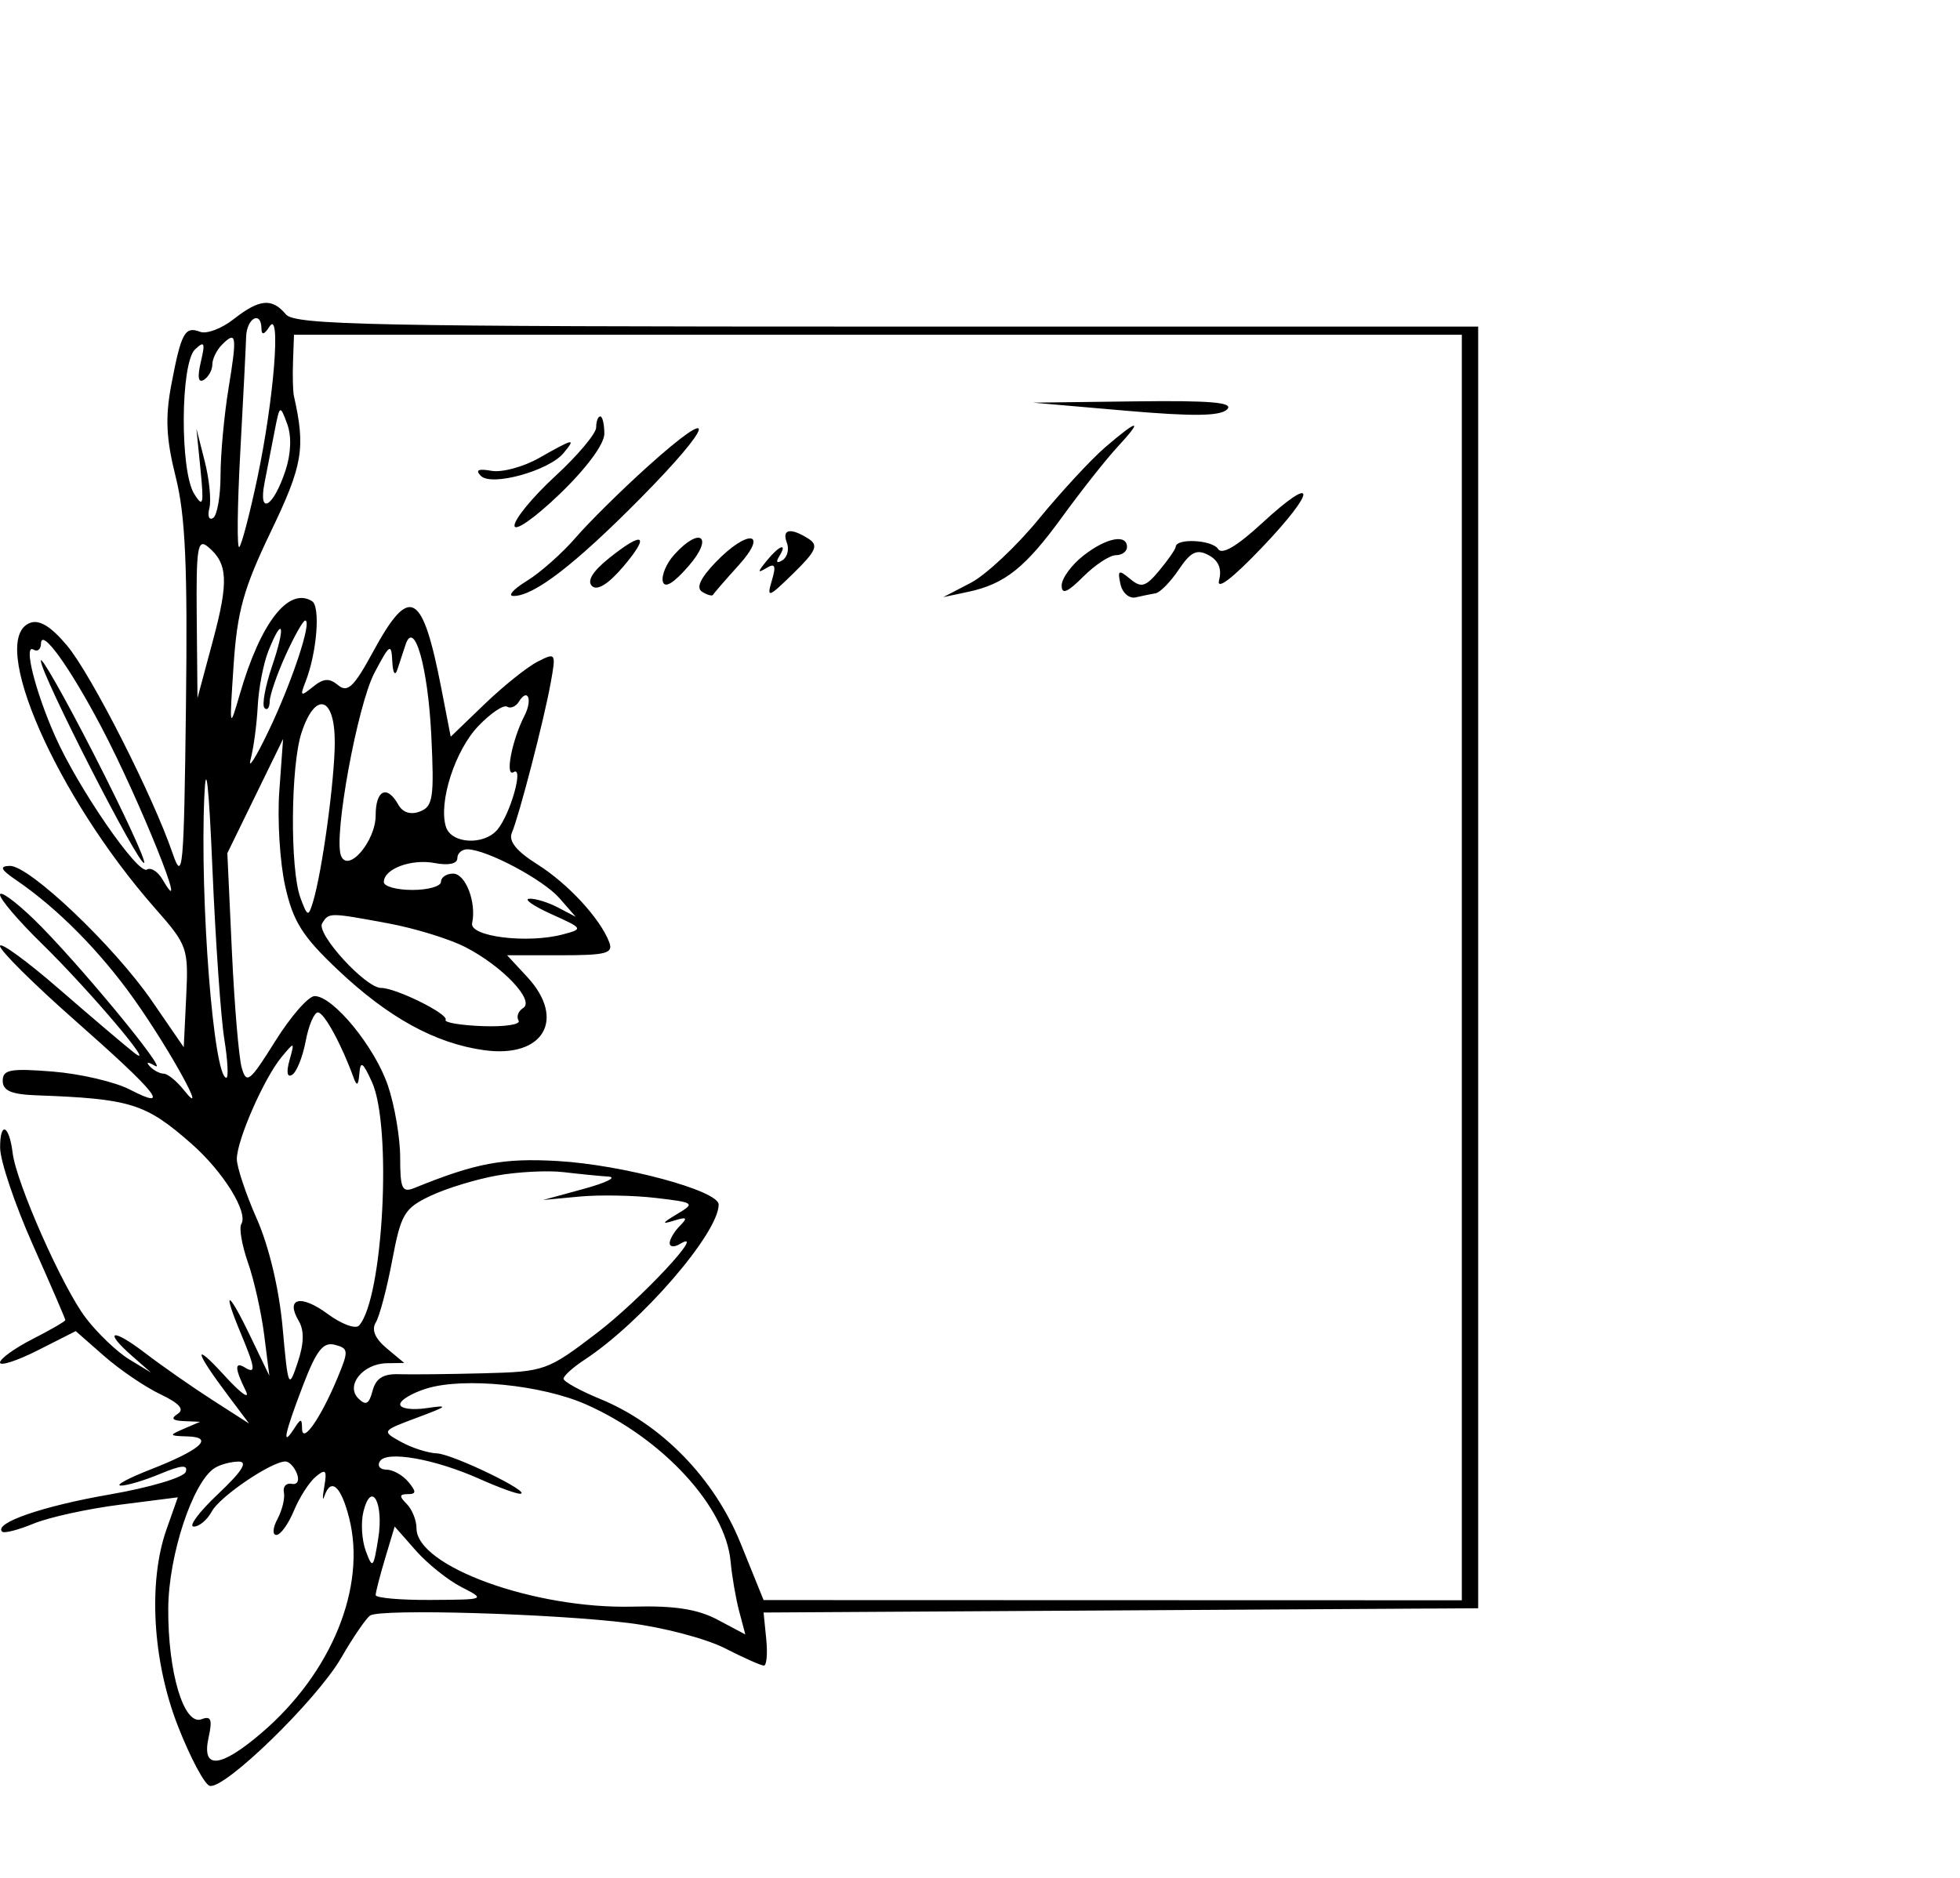
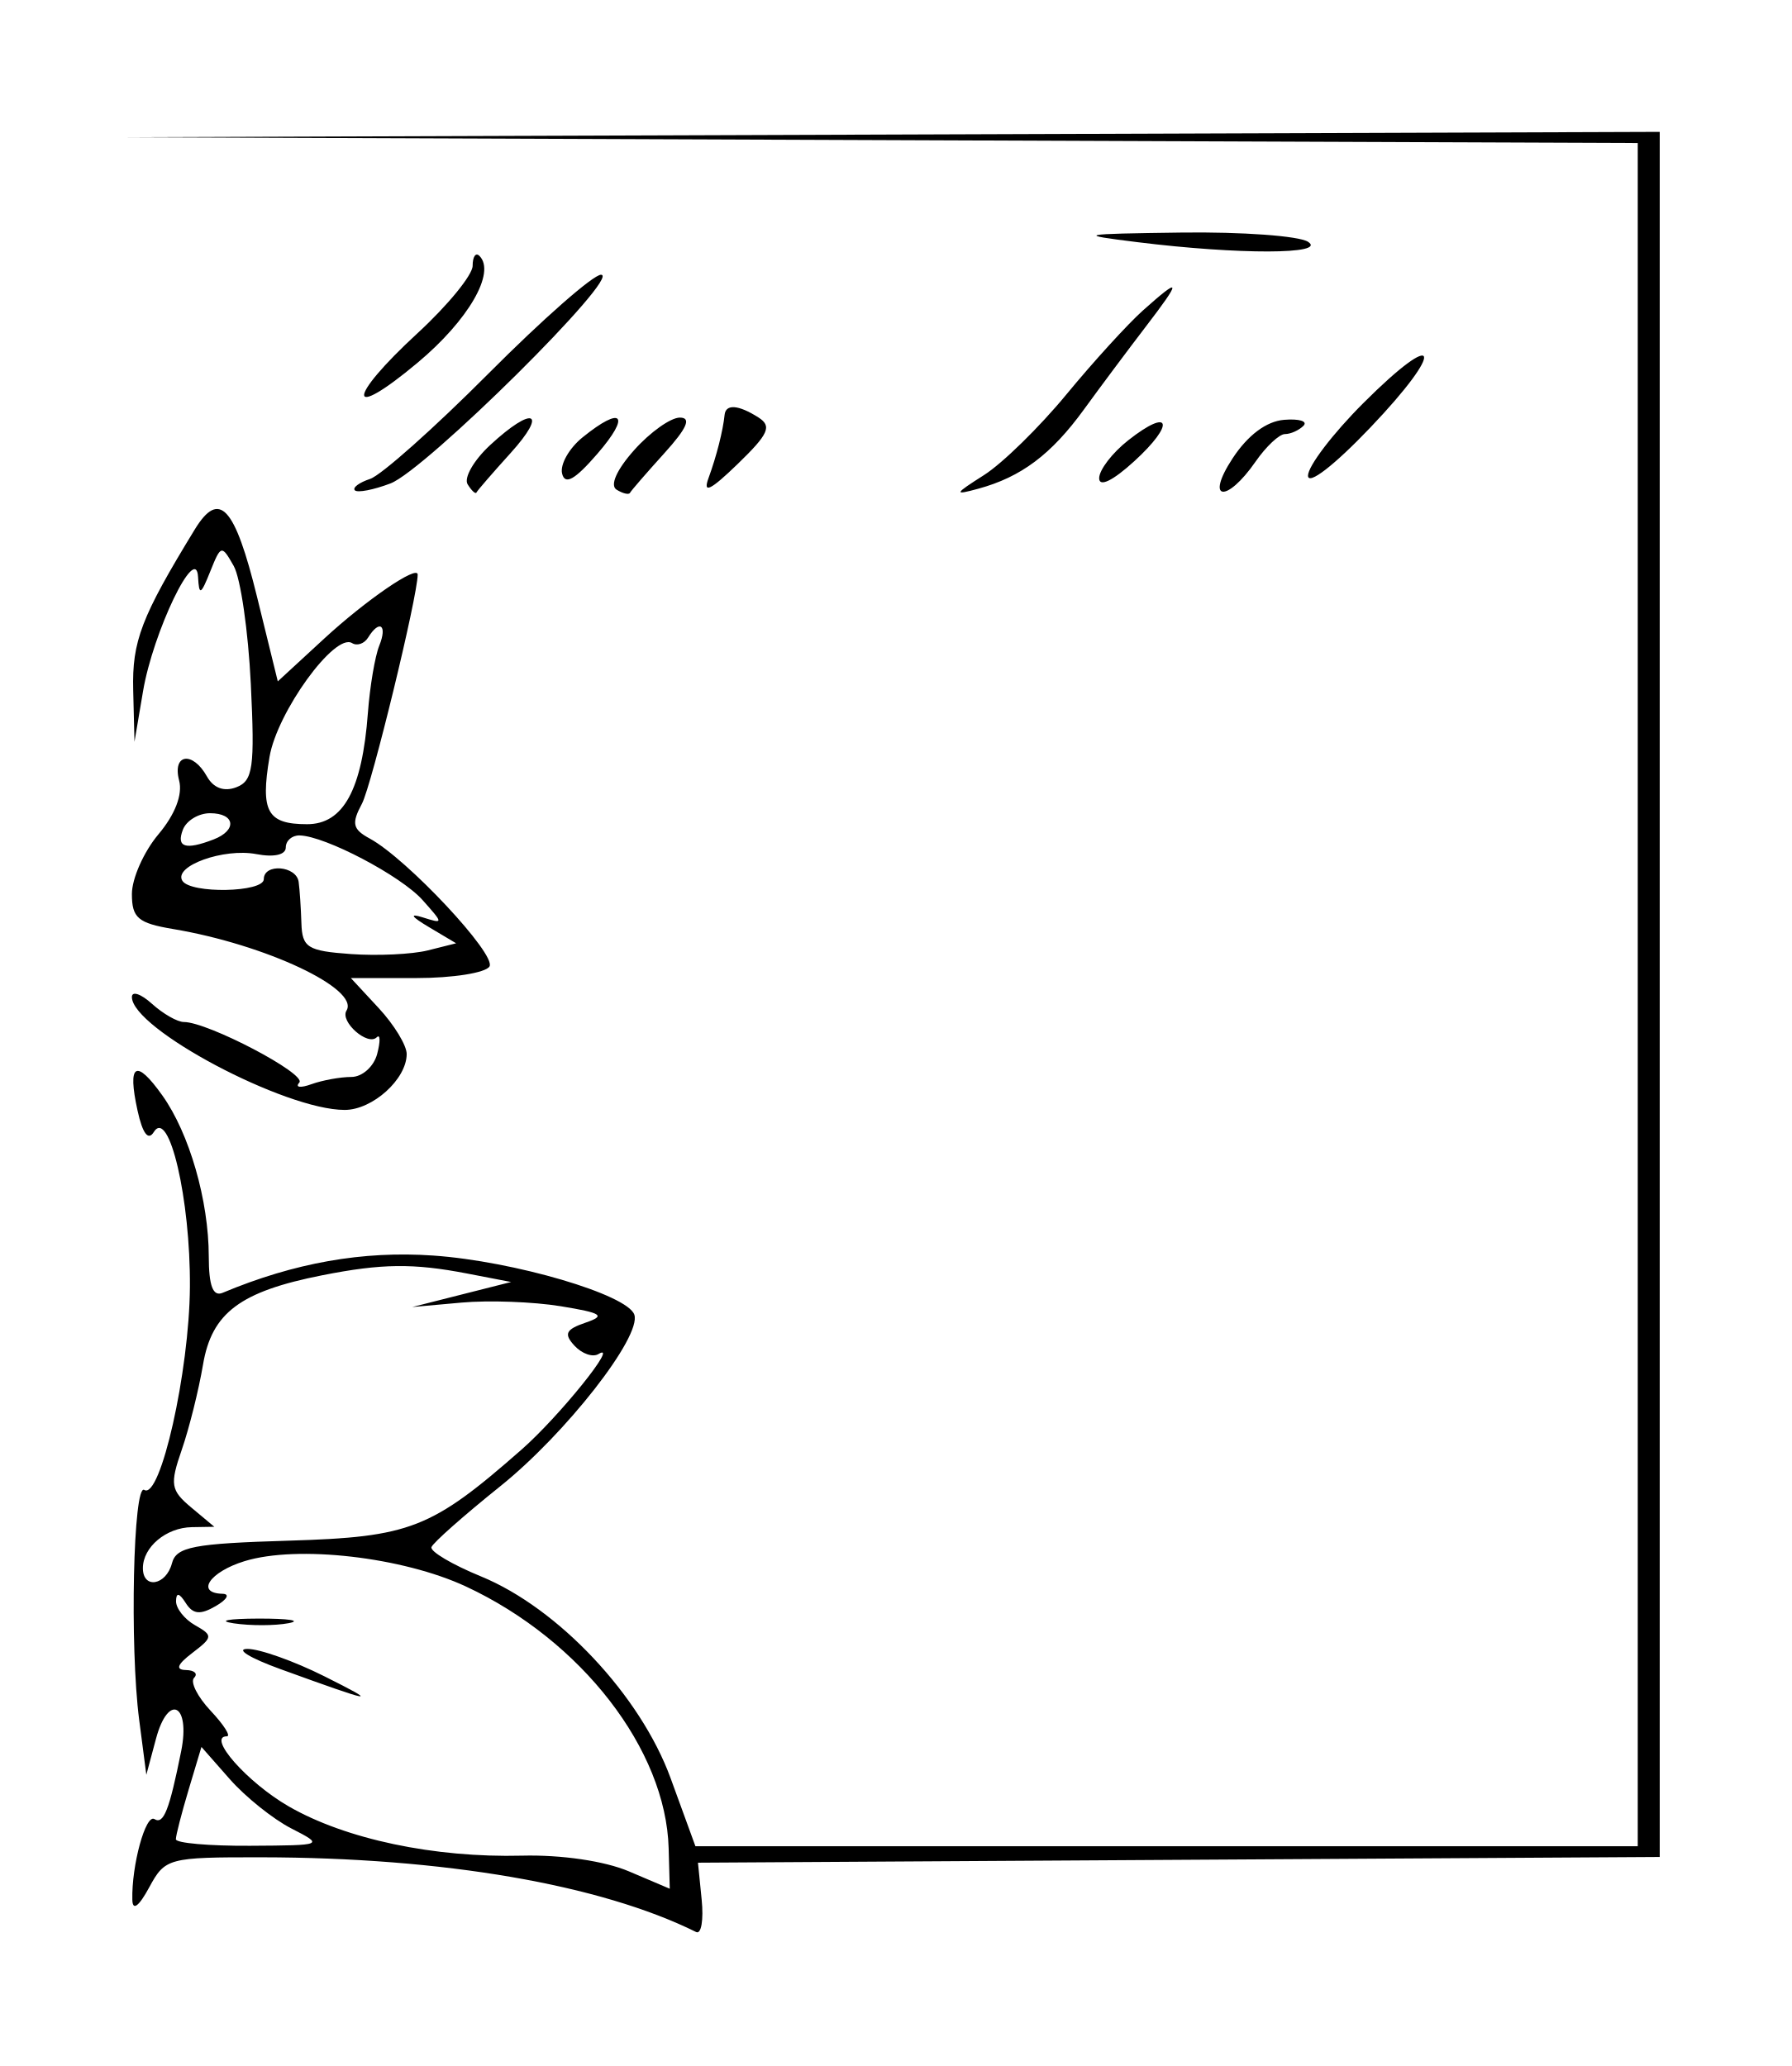
- <svg xmlns="http://www.w3.org/2000/svg" fill="currentColor" vector-effect="non-scaling-stroke" width="240" height="230" viewBox="0 0 240 230" version="1.1">
-   <path d="M 28.605 39.096 C 27.140 40.248, 25.294 40.943, 24.503 40.639 C 22.639 39.924, 22.183 40.760, 20.983 47.087 C 20.217 51.127, 20.339 53.726, 21.515 58.415 C 22.702 63.148, 22.981 69.387, 22.770 86.500 C 22.523 106.603, 22.382 108.155, 21.131 104.500 C 18.722 97.464, 11.177 82.613, 8.215 79.076 C 6.240 76.719, 4.826 75.853, 3.673 76.295 C -1.537 78.295, 6.865 97.477, 18.980 111.240 C 22.968 115.771, 23.088 116.111, 22.799 122.092 L 22.500 128.266 18.619 122.619 C 13.987 115.880, 3.572 105.979, 1.193 106.052 C -0.107 106.093, 0.078 106.499, 1.991 107.802 C 7.051 111.251, 12.297 116.558, 16.466 122.449 C 20.893 128.704, 25.727 137.548, 22.505 133.500 C 21.630 132.400, 20.521 131.500, 20.040 131.500 C 19.560 131.500, 18.792 131.090, 18.333 130.590 C 17.836 130.047, 18.096 130.026, 18.977 130.539 C 20.976 131.703, 9.220 117.486, 4.099 112.547 C 1.844 110.373, 0 109.040, 0 109.585 C 0 110.129, 2.286 112.808, 5.081 115.538 C 10.911 121.233, 19.410 131.259, 16.467 128.971 C 15.385 128.130, 11.238 124.608, 7.250 121.145 C 3.263 117.682, 0 115.307, 0 115.868 C 0 116.428, 4.162 120.556, 9.250 125.042 C 19.303 133.906, 21.049 136.111, 15.906 133.452 C 14.083 132.508, 9.833 131.515, 6.462 131.245 C 1.272 130.828, 0.333 131.002, 0.333 132.376 C 0.333 133.585, 1.378 134.039, 4.417 134.151 C 16.030 134.580, 17.805 135.134, 23.440 140.081 C 27.335 143.502, 30.432 148.492, 29.548 149.923 C 29.254 150.398, 29.622 152.522, 30.365 154.644 C 31.108 156.765, 32 160.750, 32.349 163.500 L 32.982 168.500 30.574 163.500 C 27.882 157.910, 27.187 157.810, 29.500 163.346 C 31.262 167.563, 31.355 168.338, 30 167.500 C 28.708 166.702, 28.733 167.591, 30.079 170.316 C 30.672 171.517, 29.515 170.700, 27.507 168.500 C 23.568 164.186, 23.779 165.394, 27.929 170.927 L 30.500 174.354 26 171.465 C 23.525 169.876, 19.813 167.284, 17.750 165.704 C 13.694 162.598, 12.573 162.930, 16.250 166.149 L 18.500 168.119 15.812 166.485 C 14.333 165.586, 11.942 163.302, 10.498 161.409 C 7.665 157.694, 2.011 144.935, 1.550 141.217 C 1.120 137.743, -0.002 137.279, 0.015 140.583 C 0.024 142.187, 1.824 147.528, 4.015 152.451 C 6.207 157.375, 8 161.528, 8 161.681 C 8 161.834, 6.200 162.878, 4 164 C 1.800 165.122, -0 166.420, 0 166.884 C 0 167.348, 2.087 166.672, 4.637 165.381 L 9.274 163.033 12.753 166.088 C 14.667 167.769, 17.758 169.871, 19.622 170.759 C 21.968 171.878, 22.624 172.621, 21.755 173.172 C 20.882 173.727, 21.109 173.995, 22.500 174.055 L 24.500 174.141 22.500 175 C 20.652 175.794, 20.687 175.865, 22.950 175.930 C 26.313 176.026, 24.575 177.582, 18.417 179.987 C 15.712 181.043, 14.077 181.927, 14.782 181.953 C 15.487 181.979, 17.659 181.333, 19.609 180.519 C 22.207 179.433, 23.045 179.367, 22.746 180.269 C 22.520 180.951, 18.358 182.190, 13.419 183.045 C 5.212 184.467, -0.791 186.543, 0.261 187.594 C 0.498 187.832, 2.225 187.393, 4.096 186.618 C 5.968 185.843, 10.711 184.801, 14.637 184.301 L 21.773 183.392 20.387 187.322 C 18.116 193.758, 18.682 203.487, 21.790 211.418 C 23.280 215.224, 25.021 218.510, 25.658 218.721 C 27.404 219.300, 38.778 208.243, 41.774 203.056 C 43.220 200.550, 44.816 198.216, 45.320 197.868 C 46.559 197.013, 67.704 197.628, 77.024 198.790 C 81.162 199.306, 86.431 200.690, 88.734 201.864 C 91.036 203.039, 93.197 204, 93.536 204 C 93.874 204, 94.004 202.537, 93.825 200.750 L 93.500 197.500 137.250 197.239 L 181 196.979 181 118.489 L 181 40 108.622 40 C 45.507 40, 36.086 39.808, 35 38.500 C 33.314 36.468, 31.762 36.612, 28.605 39.096 M 30.140 41.250 C 30.101 42.487, 29.776 48.900, 29.417 55.500 C 29.058 62.100, 29.005 67.275, 29.299 67 C 29.593 66.725, 30.593 62.900, 31.522 58.500 C 33.545 48.922, 34.434 37.768, 32.996 40 C 32.353 40.999, 32.026 41.083, 32.015 40.250 C 31.988 37.997, 30.213 38.943, 30.140 41.250 M 27.183 42.217 C 26.532 42.867, 26 43.958, 26 44.641 C 26 45.324, 25.532 46.171, 24.960 46.525 C 24.279 46.946, 24.151 46.189, 24.589 44.334 C 25.152 41.951, 25.039 41.707, 23.879 42.800 C 22.092 44.485, 22.022 57.711, 23.785 60.500 C 24.875 62.224, 24.980 61.809, 24.550 57.500 L 24.051 52.500 25.069 56.500 C 25.629 58.700, 25.885 61.288, 25.637 62.251 C 25.389 63.215, 25.595 63.751, 26.093 63.442 C 26.592 63.134, 27.003 60.771, 27.006 58.191 C 27.009 55.611, 27.449 50.828, 27.984 47.562 C 29.047 41.072, 28.953 40.447, 27.183 42.217 M 35.882 44.250 C 35.816 46.038, 35.865 47.950, 35.989 48.500 C 37.429 54.891, 37.078 56.967, 33.178 65.086 C 29.821 72.075, 29.046 74.855, 28.602 81.500 C 28.079 89.331, 28.096 89.405, 29.372 85 C 31.904 76.264, 35.331 71.851, 38.205 73.626 C 39.259 74.278, 38.803 79.959, 37.411 83.500 C 36.712 85.279, 36.812 85.348, 38.313 84.128 C 39.614 83.069, 40.323 83.023, 41.411 83.926 C 42.561 84.881, 43.345 84.132, 45.661 79.864 C 50.180 71.534, 51.719 72.359, 54.051 84.365 L 55.190 90.230 59.345 86.232 C 61.630 84.033, 64.538 81.701, 65.808 81.051 C 68.066 79.893, 68.101 79.949, 67.424 83.684 C 66.608 88.189, 63.584 99.856, 62.677 102 C 62.246 103.020, 63.237 104.251, 65.772 105.847 C 69.548 108.224, 73.478 112.477, 74.600 115.399 C 75.124 116.767, 74.257 117, 68.655 117 L 62.095 117 64.548 119.646 C 69.350 124.828, 66.557 129.622, 59.314 128.630 C 53.325 127.809, 47.572 124.654, 41.373 118.792 C 37.023 114.677, 35.893 112.881, 34.920 108.534 C 34.271 105.635, 33.948 100.393, 34.202 96.886 L 34.663 90.508 31.250 97.504 L 27.837 104.500 28.394 116.500 C 28.701 123.100, 29.243 129.523, 29.598 130.773 C 30.183 132.828, 30.576 132.517, 33.700 127.523 C 35.600 124.485, 37.772 122, 38.526 122 C 40.792 122, 45.876 128.199, 47.490 132.928 C 48.320 135.364, 49 139.349, 49 141.785 C 49 145.608, 49.239 146.116, 50.750 145.501 C 58.243 142.450, 61.610 141.816, 68.289 142.202 C 76.259 142.662, 88 145.834, 88 147.526 C 88 151.021, 78.534 161.983, 71.582 166.538 C 70.162 167.469, 69.002 168.516, 69.004 168.865 C 69.006 169.214, 71.032 170.333, 73.507 171.351 C 81.033 174.445, 87.462 181.060, 90.686 189.022 L 93.500 195.975 136.250 195.988 L 179 196 179 118.500 L 179 41 107.500 41 L 36 41 35.882 44.250 M 137.810 50.299 C 146.106 51.019, 149.424 50.976, 150.260 50.140 C 151.113 49.287, 148.270 49.040, 138.950 49.159 L 126.500 49.317 137.810 50.299 M 33.635 52.750 C 33.286 54.538, 32.727 57.406, 32.393 59.125 C 31.598 63.220, 33.470 62.136, 34.953 57.643 C 35.642 55.555, 35.719 53.416, 35.161 51.907 C 34.291 49.557, 34.255 49.577, 33.635 52.750 M 73 52.351 C 73 53.094, 70.750 55.775, 68 58.308 C 65.250 60.841, 63 63.569, 63 64.370 C 63 65.182, 65.435 63.487, 68.500 60.543 C 71.790 57.382, 74 54.402, 74 53.129 C 74 51.958, 73.775 51, 73.500 51 C 73.225 51, 73 51.608, 73 52.351 M 79.342 57.106 C 76.129 59.995, 72.150 63.925, 70.500 65.838 C 68.850 67.751, 66.150 70.144, 64.500 71.155 C 62.850 72.165, 62.122 72.994, 62.882 72.996 C 65.388 73.003, 70.390 69.152, 78.424 61.028 C 87.476 51.875, 88.094 49.236, 79.342 57.106 M 135.336 54.777 C 133.595 56.275, 129.934 60.232, 127.199 63.570 C 124.464 66.909, 120.713 70.427, 118.863 71.389 L 115.500 73.137 118.500 72.501 C 123.042 71.538, 125.540 69.547, 130.115 63.245 C 132.409 60.085, 135.431 56.263, 136.830 54.750 C 140.060 51.258, 139.411 51.270, 135.336 54.777 M 66 56.099 C 64.075 57.191, 61.453 57.896, 60.174 57.666 C 58.559 57.376, 58.167 57.567, 58.892 58.292 C 60.201 59.601, 67.204 57.665, 69.004 55.495 C 70.569 53.609, 70.294 53.665, 66 56.099 M 154.504 64.103 C 151.451 66.917, 149.614 67.993, 149.148 67.239 C 148.458 66.123, 144.033 65.887, 143.967 66.963 C 143.948 67.258, 143.046 68.565, 141.961 69.868 C 140.272 71.895, 139.757 72.043, 138.379 70.900 C 136.983 69.741, 136.826 69.824, 137.194 71.532 C 137.428 72.614, 138.267 73.350, 139.059 73.167 C 139.852 72.983, 140.950 72.758, 141.500 72.667 C 142.050 72.575, 143.328 71.268, 144.340 69.763 C 145.811 67.575, 146.545 67.221, 148 68 C 149.209 68.647, 149.637 69.672, 149.276 71.053 C 148.934 72.360, 150.884 70.876, 154.525 67.059 C 161.294 59.963, 161.279 57.858, 154.504 64.103 M 96.349 66.468 C 96.659 67.275, 96.413 68.245, 95.802 68.622 C 95.129 69.038, 94.972 68.854, 95.405 68.155 C 96.487 66.403, 95.428 66.775, 93.872 68.692 C 92.736 70.093, 92.733 70.244, 93.857 69.567 C 94.912 68.932, 95.056 69.279, 94.506 71.125 C 93.858 73.295, 94.086 73.217, 97.149 70.221 C 99.943 67.487, 100.251 66.782, 99 65.986 C 96.809 64.591, 95.706 64.791, 96.349 66.468 M 24.090 75.628 L 24.181 85.500 26.060 78.500 C 28.021 71.199, 27.907 68.997, 25.461 66.968 C 24.195 65.917, 24.012 67.076, 24.090 75.628 M 74.500 68.430 C 72.548 70.005, 71.849 71.178, 72.500 71.788 C 73.140 72.387, 74.526 71.514, 76.348 69.362 C 79.679 65.432, 78.779 64.978, 74.500 68.430 M 82.567 67.926 C 81.609 68.985, 80.977 70.466, 81.162 71.218 C 81.383 72.111, 82.489 71.442, 84.348 69.293 C 87.442 65.717, 85.745 64.415, 82.567 67.926 M 87.605 68.890 C 85.737 70.841, 85.210 72.011, 85.985 72.490 C 86.616 72.881, 87.216 73.040, 87.317 72.845 C 87.417 72.650, 88.822 71.030, 90.437 69.245 C 94.213 65.073, 91.578 64.743, 87.605 68.890 M 132.635 68.073 C 131.186 69.212, 130 70.849, 130 71.709 C 130 72.856, 130.702 72.570, 132.636 70.636 C 134.086 69.186, 135.886 68, 136.636 68 C 137.386 68, 138 67.550, 138 67 C 138 65.353, 135.442 65.864, 132.635 68.073 M 34.973 80.250 C 33.912 82.588, 33.034 85.138, 33.022 85.917 C 33.010 86.696, 32.724 87.058, 32.388 86.721 C 32.051 86.384, 32.473 84.059, 33.327 81.554 C 35.005 76.629, 34.646 75.252, 32.856 79.750 C 32.255 81.263, 31.670 84.300, 31.558 86.500 C 31.445 88.700, 31.055 91.625, 30.690 93 C 30.326 94.375, 31.321 92.800, 32.901 89.500 C 35.770 83.509, 38.256 76, 37.371 76 C 37.113 76, 36.034 77.912, 34.973 80.250 M 5.022 78.809 C 5.010 79.529, 4.598 79.870, 4.107 79.566 C 2.837 78.782, 4.293 84.625, 6.749 90.170 C 9.555 96.506, 16.902 107.179, 17.993 106.504 C 18.479 106.204, 19.341 106.755, 19.908 107.729 C 23.510 113.916, 17.073 97.891, 12.385 89 C 8.499 81.631, 5.055 76.864, 5.022 78.809 M 49.646 79 C 49.378 79.825, 48.933 81.175, 48.658 82 C 48.368 82.869, 48.106 82.448, 48.035 81 C 47.923 78.729, 47.723 78.858, 45.852 82.405 C 43.772 86.351, 40.831 102.396, 41.750 104.790 C 42.599 107.003, 46 103.046, 46 99.845 C 46 96.748, 47.392 96.091, 48.763 98.541 C 49.314 99.525, 50.276 99.831, 51.428 99.389 C 53.018 98.779, 53.181 97.688, 52.813 90.099 C 52.404 81.665, 50.710 75.730, 49.646 79 M 5 80.921 C 5 82.562, 17.097 106.237, 17.651 105.682 C 17.890 105.443, 15.141 99.498, 11.543 92.470 C 7.944 85.441, 5 80.245, 5 80.921 M 63.531 85.950 C 63.163 86.545, 62.512 86.816, 62.084 86.552 C 61.656 86.287, 60.076 87.355, 58.573 88.924 C 55.721 91.901, 53.676 98.242, 54.598 101.250 C 55.245 103.360, 59.273 103.581, 60.920 101.597 C 62.508 99.682, 64.167 93.778, 62.896 94.564 C 61.805 95.239, 62.684 90.653, 64.219 87.664 C 65.239 85.679, 64.632 84.168, 63.531 85.950 M 36.925 89.728 C 35.582 93.797, 35.499 106.504, 36.793 109.984 C 37.650 112.287, 37.761 112.324, 38.321 110.484 C 39.447 106.781, 40.985 95.520, 40.992 90.917 C 41.002 85.288, 38.620 84.592, 36.925 89.728 M 25.022 97.500 C 24.457 110.177, 26.161 132, 27.717 132 C 27.997 132, 27.883 129.863, 27.463 127.250 C 27.043 124.638, 26.392 115.300, 26.016 106.500 C 25.572 96.079, 25.225 92.941, 25.022 97.500 M 56 105.117 C 56 105.794, 54.924 106.027, 53.261 105.709 C 50.371 105.157, 47 106.409, 47 108.035 C 47 108.566, 48.575 109, 50.500 109 C 52.425 109, 54 108.550, 54 108 C 54 107.450, 54.666 107, 55.481 107 C 57.007 107, 58.363 110.527, 57.812 113.064 C 57.453 114.715, 64.574 115.601, 68.920 114.446 C 71.451 113.774, 71.424 113.727, 67.500 111.955 C 65.300 110.961, 64.092 110.115, 64.816 110.074 C 65.539 110.033, 67.114 110.515, 68.316 111.146 L 70.500 112.291 68.500 110.004 C 66.506 107.724, 59.622 104.064, 57.250 104.022 C 56.563 104.010, 56 104.502, 56 105.117 M 39.447 113.086 C 38.675 114.335, 44.753 121, 46.662 121 C 48.486 121, 54.981 124.218, 54.563 124.915 C 54.370 125.237, 56.421 125.582, 59.122 125.681 C 61.823 125.781, 63.793 125.475, 63.500 125.001 C 63.207 124.526, 63.459 123.835, 64.059 123.464 C 65.530 122.555, 61.516 118.327, 56.968 115.994 C 55.026 114.997, 50.781 113.691, 47.535 113.091 C 40.283 111.750, 40.272 111.750, 39.447 113.086 M 37.432 127.511 C 37.070 129.442, 36.326 131.298, 35.780 131.636 C 35.164 132.016, 35.037 131.345, 35.445 129.875 C 36.093 127.540, 36.076 127.534, 34.452 129.500 C 32.311 132.094, 29 139.659, 29 141.958 C 29 142.944, 30.103 146.245, 31.451 149.293 C 32.937 152.654, 34.177 157.877, 34.602 162.566 C 35.279 170.038, 35.341 170.183, 36.446 166.899 C 37.227 164.578, 37.270 162.960, 36.583 161.795 C 34.913 158.968, 36.826 158.495, 40.110 160.923 C 41.807 162.178, 43.540 162.821, 43.962 162.352 C 46.923 159.059, 48.036 137.959, 45.536 132.500 C 44.423 130.070, 44.132 129.880, 44.002 131.500 C 43.886 132.957, 43.695 133.093, 43.300 132 C 41.825 127.923, 39.683 124, 38.931 124 C 38.469 124, 37.794 125.580, 37.432 127.511 M 60.859 143.976 C 58.306 144.431, 54.639 145.552, 52.709 146.468 C 49.508 147.987, 49.098 148.679, 48.022 154.385 C 47.373 157.824, 46.468 161.243, 46.011 161.982 C 45.467 162.862, 45.925 163.948, 47.340 165.130 L 49.500 166.933 47.372 166.967 C 44.443 167.013, 42.279 169.679, 43.875 171.275 C 44.796 172.196, 45.191 171.985, 45.620 170.345 C 46.019 168.821, 46.924 168.249, 48.837 168.312 C 50.302 168.360, 54.962 168.309, 59.192 168.200 C 66.708 168.005, 67.027 167.891, 73.105 163.250 C 78.467 159.155, 86.778 150.237, 83.250 152.364 C 82.563 152.779, 82 152.731, 82 152.259 C 82 151.787, 82.563 150.833, 83.250 150.141 C 84.253 149.131, 84.104 149.006, 82.500 149.510 C 80.976 149.989, 81.063 149.801, 82.866 148.722 C 85.159 147.349, 85.081 147.288, 80.306 146.723 C 77.597 146.402, 73.382 146.327, 70.940 146.556 L 66.500 146.974 71.500 145.606 C 74.250 144.853, 75.600 144.179, 74.500 144.108 C 73.400 144.036, 70.925 143.791, 69 143.563 C 67.075 143.335, 63.411 143.521, 60.859 143.976 M 37.094 169.707 C 34.830 175.623, 34.469 177.369, 36 175 C 36.841 173.698, 36.971 173.694, 36.985 174.973 C 37.005 176.930, 39.246 173.741, 41.293 168.841 C 42.718 165.430, 42.699 165.155, 41.004 164.711 C 39.568 164.336, 38.748 165.384, 37.094 169.707 M 52.250 170.060 C 50.462 170.608, 49 171.483, 49 172.004 C 49 172.524, 50.462 172.732, 52.250 172.465 C 55.023 172.052, 54.854 172.222, 51.099 173.624 C 46.719 175.260, 46.709 175.274, 49.099 176.598 C 50.419 177.330, 52.400 177.965, 53.500 178.010 C 55.448 178.088, 65.296 182.865, 63.695 182.955 C 63.252 182.980, 61.002 182.157, 58.695 181.126 C 53.234 178.687, 47.339 177.643, 46.519 178.969 C 46.169 179.536, 46.528 180, 47.319 180 C 48.109 180, 49.315 180.675, 50 181.500 C 51 182.705, 50.985 183, 49.922 183 C 48.894 183, 48.867 183.267, 49.800 184.200 C 50.460 184.860, 51 186.204, 51 187.186 C 51 191.853, 65.484 197.095, 77.500 196.778 C 82.595 196.643, 85.420 197.082, 87.882 198.390 L 91.264 200.188 90.510 197.344 C 90.096 195.780, 89.624 193.039, 89.462 191.253 C 88.852 184.548, 81.135 176.159, 71.763 172.014 C 66.341 169.615, 56.808 168.660, 52.250 170.060 M 26.289 179.800 C 23.602 181.508, 20.643 190.459, 20.602 197 C 20.553 204.850, 22.520 211.398, 24.679 210.570 C 25.849 210.121, 26.028 210.594, 25.536 212.834 C 24.671 216.776, 26.978 216.566, 32.028 212.244 C 40.613 204.896, 44.898 194.375, 42.751 185.917 C 41.755 181.993, 40.520 180.907, 39.719 183.250 C 39.484 183.938, 39.479 183.409, 39.709 182.075 C 40.057 180.048, 39.888 179.848, 38.670 180.859 C 37.870 181.523, 36.662 183.401, 35.986 185.033 C 35.310 186.665, 34.346 188, 33.843 188 C 33.338 188, 33.398 187.125, 33.978 186.041 C 34.555 184.963, 34.908 183.500, 34.764 182.791 C 34.619 182.081, 35.046 181.607, 35.714 181.738 C 36.416 181.876, 36.687 181.348, 36.357 180.488 C 36.043 179.670, 35.410 179, 34.950 179 C 33.241 179, 26.913 183.293, 25.939 185.114 C 25.384 186.151, 24.383 186.989, 23.715 186.975 C 23.047 186.961, 24.395 185.161, 26.711 182.975 C 29.635 180.216, 30.399 179.005, 29.211 179.015 C 28.270 179.024, 26.955 179.377, 26.289 179.800 M 44.504 185.129 C 44.170 186.459, 44.298 188.631, 44.788 189.956 C 45.618 192.198, 45.723 192.095, 46.313 188.456 C 47.023 184.081, 45.479 181.242, 44.504 185.129 M 47.163 190.849 C 46.523 192.985, 46 195.017, 46 195.366 C 46 195.715, 49.038 195.982, 52.750 195.960 C 59.468 195.920, 59.486 195.913, 56.500 194.381 C 54.850 193.535, 52.336 191.520, 50.913 189.905 L 48.327 186.967 47.163 190.849" stroke="none" fill="currentColor" fill-rule="evenodd" />
+ <svg xmlns="http://www.w3.org/2000/svg" fill="currentColor" vector-effect="non-scaling-stroke" width="163" height="188" viewBox="0 0 163 188" version="1.1">
+   <path d="M 80.250 12.750 L 149 13.014 149 90.507 L 149 168 106.134 168 L 63.268 168 61.012 161.813 C 58.268 154.288, 50.792 146.332, 43.754 143.446 C 41.144 142.376, 39.119 141.178, 39.254 140.784 C 39.389 140.391, 42.200 137.903, 45.500 135.256 C 51.473 130.465, 58.377 121.632, 57.711 119.633 C 57.101 117.804, 46.765 114.763, 39.421 114.252 C 33.010 113.805, 26.780 114.908, 20.250 117.643 C 19.377 118.009, 18.998 117.011, 18.994 114.333 C 18.987 109.238, 17.232 103.146, 14.777 99.692 C 12.359 96.290, 11.570 96.767, 12.514 101.062 C 12.973 103.156, 13.486 103.832, 13.992 103.013 C 15.382 100.765, 17.333 109.136, 17.278 117.107 C 17.224 124.794, 14.596 136.487, 13.126 135.578 C 12.123 134.958, 11.793 149.826, 12.662 156.500 L 13.313 161.500 14.194 158.214 C 15.310 154.054, 17.344 155.059, 16.484 159.345 C 15.403 164.729, 14.885 166.047, 14.050 165.531 C 13.251 165.037, 11.963 169.745, 12.040 172.875 C 12.065 173.906, 12.625 173.495, 13.572 171.750 C 15.024 169.073, 15.296 169, 23.782 169.009 C 40.314 169.026, 54.616 171.485, 63.337 175.810 C 63.798 176.038, 64.023 174.712, 63.837 172.862 L 63.500 169.500 107.250 169.239 L 151 168.979 151 90.489 L 151 12 81.250 12.243 L 11.500 12.486 80.250 12.750 M 103.500 22.038 C 112.698 23.180, 120.794 23.160, 119 22 C 118.175 21.467, 113 21.090, 107.500 21.162 C 98.114 21.286, 97.869 21.340, 103.500 22.038 M 43 24.184 C 43 25.019, 40.750 27.775, 38 30.308 C 31.499 36.296, 31.503 38.439, 38.005 32.995 C 42.616 29.135, 45.127 24.794, 43.620 23.287 C 43.279 22.946, 43 23.350, 43 24.184 M 44.447 33.987 C 39.526 38.930, 34.679 43.246, 33.675 43.578 C 32.671 43.911, 32.046 44.379, 32.286 44.619 C 32.526 44.859, 33.983 44.577, 35.524 43.991 C 38.713 42.779, 56.644 25, 54.678 25 C 53.972 25, 49.367 29.044, 44.447 33.987 M 103.982 28.251 C 102.598 29.488, 99.464 32.928, 97.018 35.895 C 94.572 38.863, 91.205 42.160, 89.535 43.223 C 86.797 44.966, 86.744 45.088, 89 44.473 C 92.902 43.409, 95.634 41.362, 98.608 37.271 C 100.115 35.197, 102.641 31.813, 104.221 29.750 C 107.537 25.422, 107.489 25.119, 103.982 28.251 M 124.012 36.702 C 121.255 39.459, 119 42.420, 119 43.283 C 119 44.194, 121.374 42.363, 124.659 38.918 C 131.579 31.664, 131.007 29.707, 124.012 36.702 M 65.923 37.750 C 65.775 39.203, 65.185 41.522, 64.461 43.500 C 63.923 44.967, 64.631 44.625, 67.114 42.221 C 69.934 39.489, 70.249 38.782, 69 37.986 C 67.183 36.829, 66.026 36.740, 65.923 37.750 M 44.590 40.504 C 43.103 41.882, 42.183 43.487, 42.544 44.071 C 42.905 44.655, 43.268 44.988, 43.350 44.812 C 43.433 44.635, 44.822 43.030, 46.437 41.245 C 49.891 37.429, 48.507 36.874, 44.590 40.504 M 52.999 39.800 C 51.776 40.790, 50.939 42.271, 51.138 43.093 C 51.399 44.167, 52.298 43.663, 54.348 41.293 C 57.416 37.746, 56.621 36.867, 52.999 39.800 M 57.694 40.959 C 56.098 42.750, 55.467 44.171, 56.095 44.559 C 56.666 44.912, 57.216 45.040, 57.317 44.845 C 57.417 44.650, 58.822 43.030, 60.437 41.245 C 62.505 38.960, 62.924 38, 61.852 38 C 61.015 38, 59.144 39.331, 57.694 40.959 M 102.653 40.059 C 101.194 41.206, 100 42.762, 100 43.516 C 100 44.355, 101.240 43.755, 103.193 41.970 C 106.946 38.543, 106.515 37.020, 102.653 40.059 M 112.139 41.710 C 109.610 45.568, 111.571 45.839, 114.234 42 C 115.188 40.625, 116.388 39.500, 116.901 39.500 C 117.414 39.500, 118.172 39.161, 118.586 38.747 C 119 38.333, 118.205 38.088, 116.820 38.203 C 115.211 38.336, 113.519 39.603, 112.139 41.710 M 17.714 48.188 C 12.852 56.143, 12.006 58.352, 12.118 62.807 L 12.235 67.500 13.012 62.909 C 13.928 57.495, 17.849 49.343, 18.019 52.500 C 18.112 54.222, 18.266 54.153, 19.128 52 C 20.100 49.575, 20.164 49.560, 21.263 51.500 C 21.886 52.600, 22.586 57.431, 22.819 62.235 C 23.189 69.859, 23.021 71.055, 21.498 71.639 C 20.383 72.067, 19.418 71.711, 18.827 70.654 C 17.520 68.320, 15.660 68.593, 16.297 71.026 C 16.630 72.300, 15.930 74.118, 14.413 75.921 C 13.086 77.498, 12 79.941, 12 81.349 C 12 83.529, 12.557 84.003, 15.750 84.539 C 24.164 85.951, 32.743 89.989, 31.523 91.963 C 30.906 92.961, 33.455 95.212, 34.274 94.392 C 34.599 94.068, 34.617 94.747, 34.316 95.901 C 34.014 97.055, 32.956 98, 31.965 98 C 30.974 98, 29.339 98.297, 28.332 98.659 C 27.324 99.022, 26.829 98.956, 27.230 98.513 C 27.934 97.735, 18.914 93, 16.729 93 C 16.140 93, 14.835 92.255, 13.829 91.345 C 12.823 90.435, 12 90.156, 12 90.726 C 12 93.612, 25.919 101, 31.356 101 C 33.894 101, 37 98.200, 37 95.911 C 37 95.124, 35.857 93.247, 34.460 91.740 L 31.919 89 37.901 89 C 41.190 89, 44.174 88.527, 44.532 87.948 C 45.195 86.876, 37.018 78.137, 33.636 76.304 C 32.080 75.460, 31.963 74.937, 32.927 73.137 C 33.806 71.494, 38 54.257, 38 52.285 C 38 51.382, 33.308 54.597, 29.492 58.114 L 25.273 62.003 23.387 54.319 C 21.359 46.058, 19.948 44.533, 17.714 48.188 M 33.490 58.016 C 33.144 58.575, 32.488 58.802, 32.032 58.520 C 30.461 57.549, 25.211 64.791, 24.520 68.882 C 23.680 73.856, 24.319 75, 27.938 75 C 31.238 75, 32.948 71.870, 33.471 64.868 C 33.651 62.466, 34.116 59.712, 34.506 58.750 C 35.266 56.871, 34.528 56.337, 33.490 58.016 M 16.638 75.500 C 16.024 77.102, 16.866 77.372, 19.418 76.393 C 21.606 75.553, 21.404 74, 19.107 74 C 18.066 74, 16.955 74.675, 16.638 75.500 M 26 77.117 C 26 77.788, 24.932 78.029, 23.319 77.721 C 20.350 77.153, 15.763 78.807, 16.590 80.146 C 17.333 81.347, 24 81.216, 24 80 C 24 78.540, 26.969 78.774, 27.171 80.250 C 27.265 80.938, 27.378 82.625, 27.421 84 C 27.491 86.228, 27.982 86.534, 31.920 86.816 C 34.351 86.989, 37.500 86.840, 38.919 86.484 L 41.498 85.837 38.999 84.349 C 37.417 83.408, 37.213 83.086, 38.444 83.474 C 40.369 84.080, 40.369 84.065, 38.444 81.902 C 36.483 79.698, 29.562 76.063, 27.250 76.022 C 26.563 76.010, 26 76.502, 26 77.117 M 29.326 116.044 C 21.850 117.523, 19.267 119.458, 18.470 124.179 C 18.077 126.501, 17.208 129.985, 16.538 131.920 C 15.440 135.093, 15.525 135.610, 17.410 137.186 L 19.500 138.933 17.450 138.967 C 15.116 139.005, 13 140.779, 13 142.700 C 13 144.633, 15.116 144.273, 15.645 142.250 C 16.037 140.754, 17.585 140.456, 26.302 140.195 C 37.325 139.865, 39.246 139.113, 47.439 131.919 C 50.874 128.904, 56.419 122.015, 54.447 123.214 C 53.926 123.531, 52.946 123.190, 52.268 122.457 C 51.275 121.382, 51.469 120.975, 53.268 120.360 C 55.140 119.720, 54.774 119.478, 51 118.861 C 48.525 118.457, 44.475 118.308, 42 118.531 L 37.500 118.936 42 117.797 L 46.500 116.658 42.500 115.887 C 37.597 114.941, 34.733 114.975, 29.326 116.044 M 22.250 142.060 C 19.072 143.035, 17.769 144.970, 20.250 145.030 C 20.938 145.047, 20.659 145.549, 19.631 146.147 C 18.214 146.970, 17.552 146.902, 16.896 145.866 C 16.312 144.944, 16.026 144.890, 16.015 145.700 C 16.007 146.360, 16.787 147.347, 17.750 147.893 C 19.390 148.822, 19.374 148.981, 17.500 150.410 C 16.116 151.466, 15.936 151.946, 16.917 151.968 C 17.696 151.986, 18.029 152.304, 17.658 152.676 C 17.286 153.048, 17.964 154.398, 19.165 155.676 C 20.366 156.954, 21.029 158, 20.639 158 C 18.788 158, 22.498 162.203, 26.268 164.377 C 31.443 167.360, 39.507 169.063, 47.500 168.859 C 51.069 168.768, 55.006 169.347, 57.217 170.288 L 60.934 171.870 60.833 168.185 C 60.586 159.208, 52.897 149.270, 42.414 144.377 C 36.636 141.681, 27.067 140.581, 22.250 142.060 M 21.264 147.718 C 22.784 147.947, 25.034 147.941, 26.264 147.704 C 27.494 147.467, 26.250 147.279, 23.500 147.286 C 20.750 147.294, 19.744 147.488, 21.264 147.718 M 25.500 151.880 C 34.172 155.027, 34.625 155.101, 29.500 152.532 C 26.750 151.154, 23.600 150.035, 22.500 150.046 C 21.400 150.056, 22.750 150.882, 25.500 151.880 M 17.163 162.849 C 16.523 164.985, 16 167.017, 16 167.366 C 16 167.715, 19.038 167.982, 22.750 167.960 C 29.468 167.920, 29.486 167.913, 26.500 166.381 C 24.850 165.535, 22.336 163.520, 20.913 161.905 L 18.327 158.967 17.163 162.849" stroke="none" fill="currentColor" fill-rule="evenodd" />
</svg>
